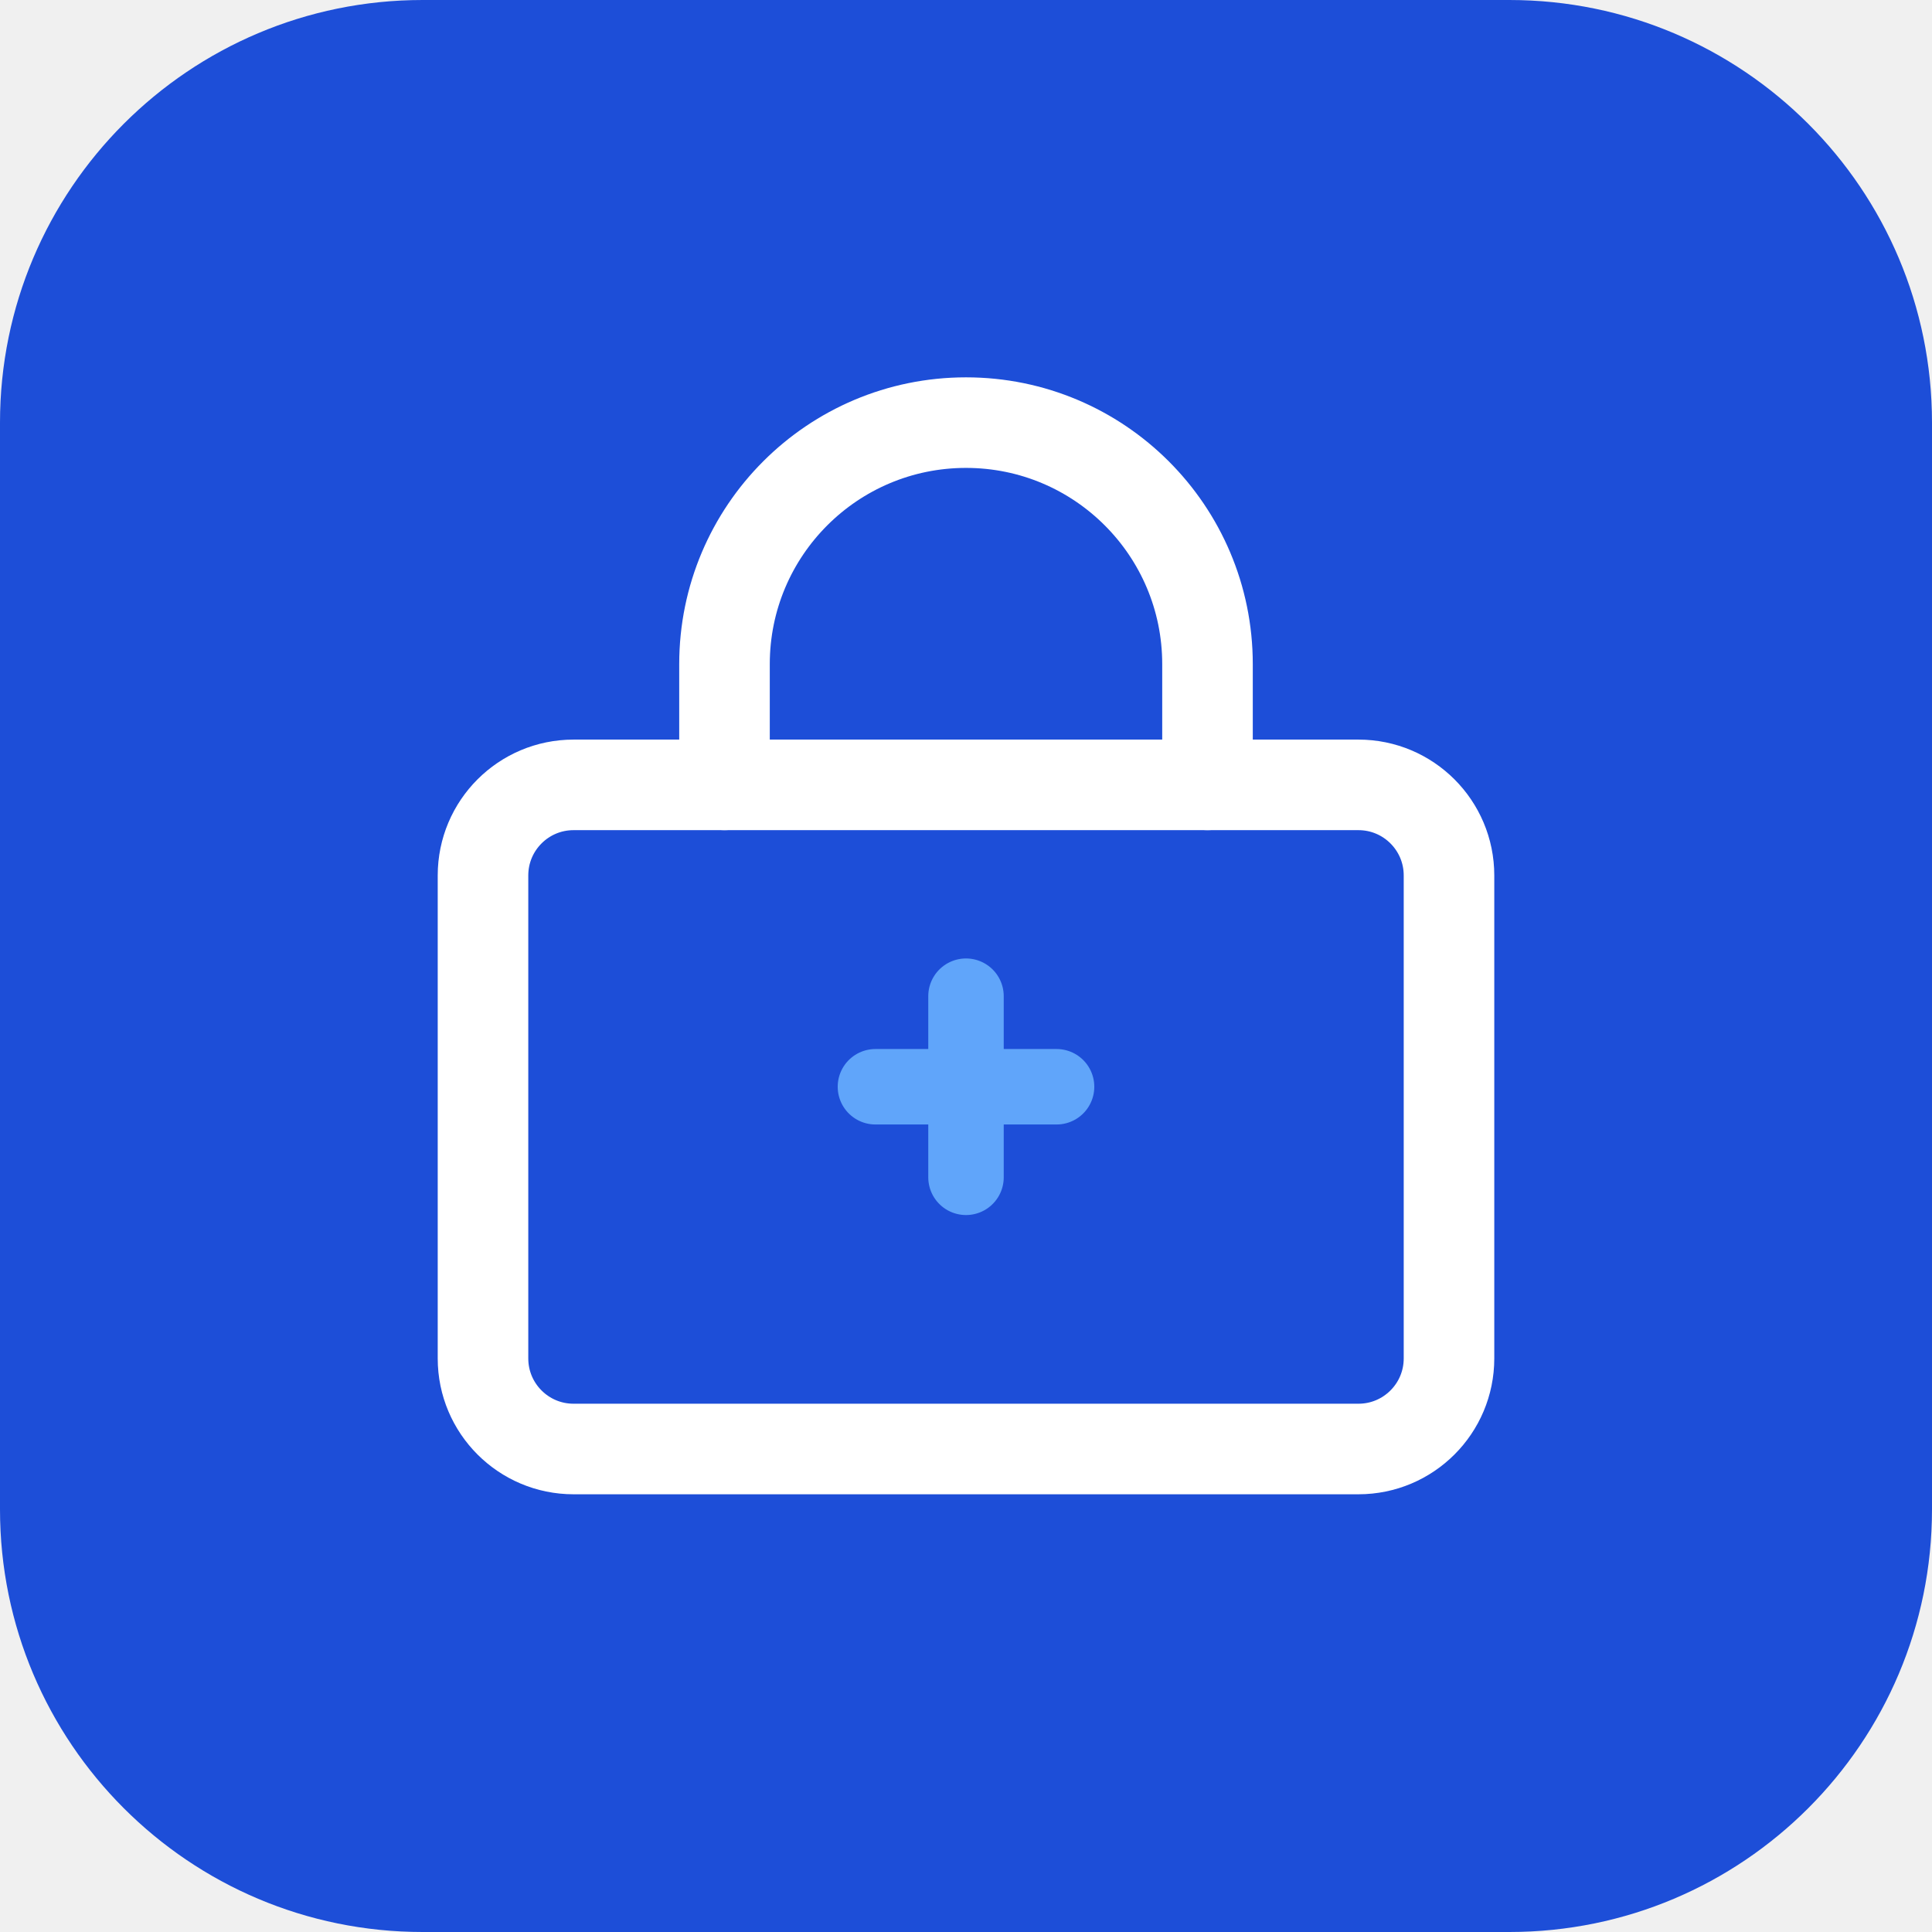
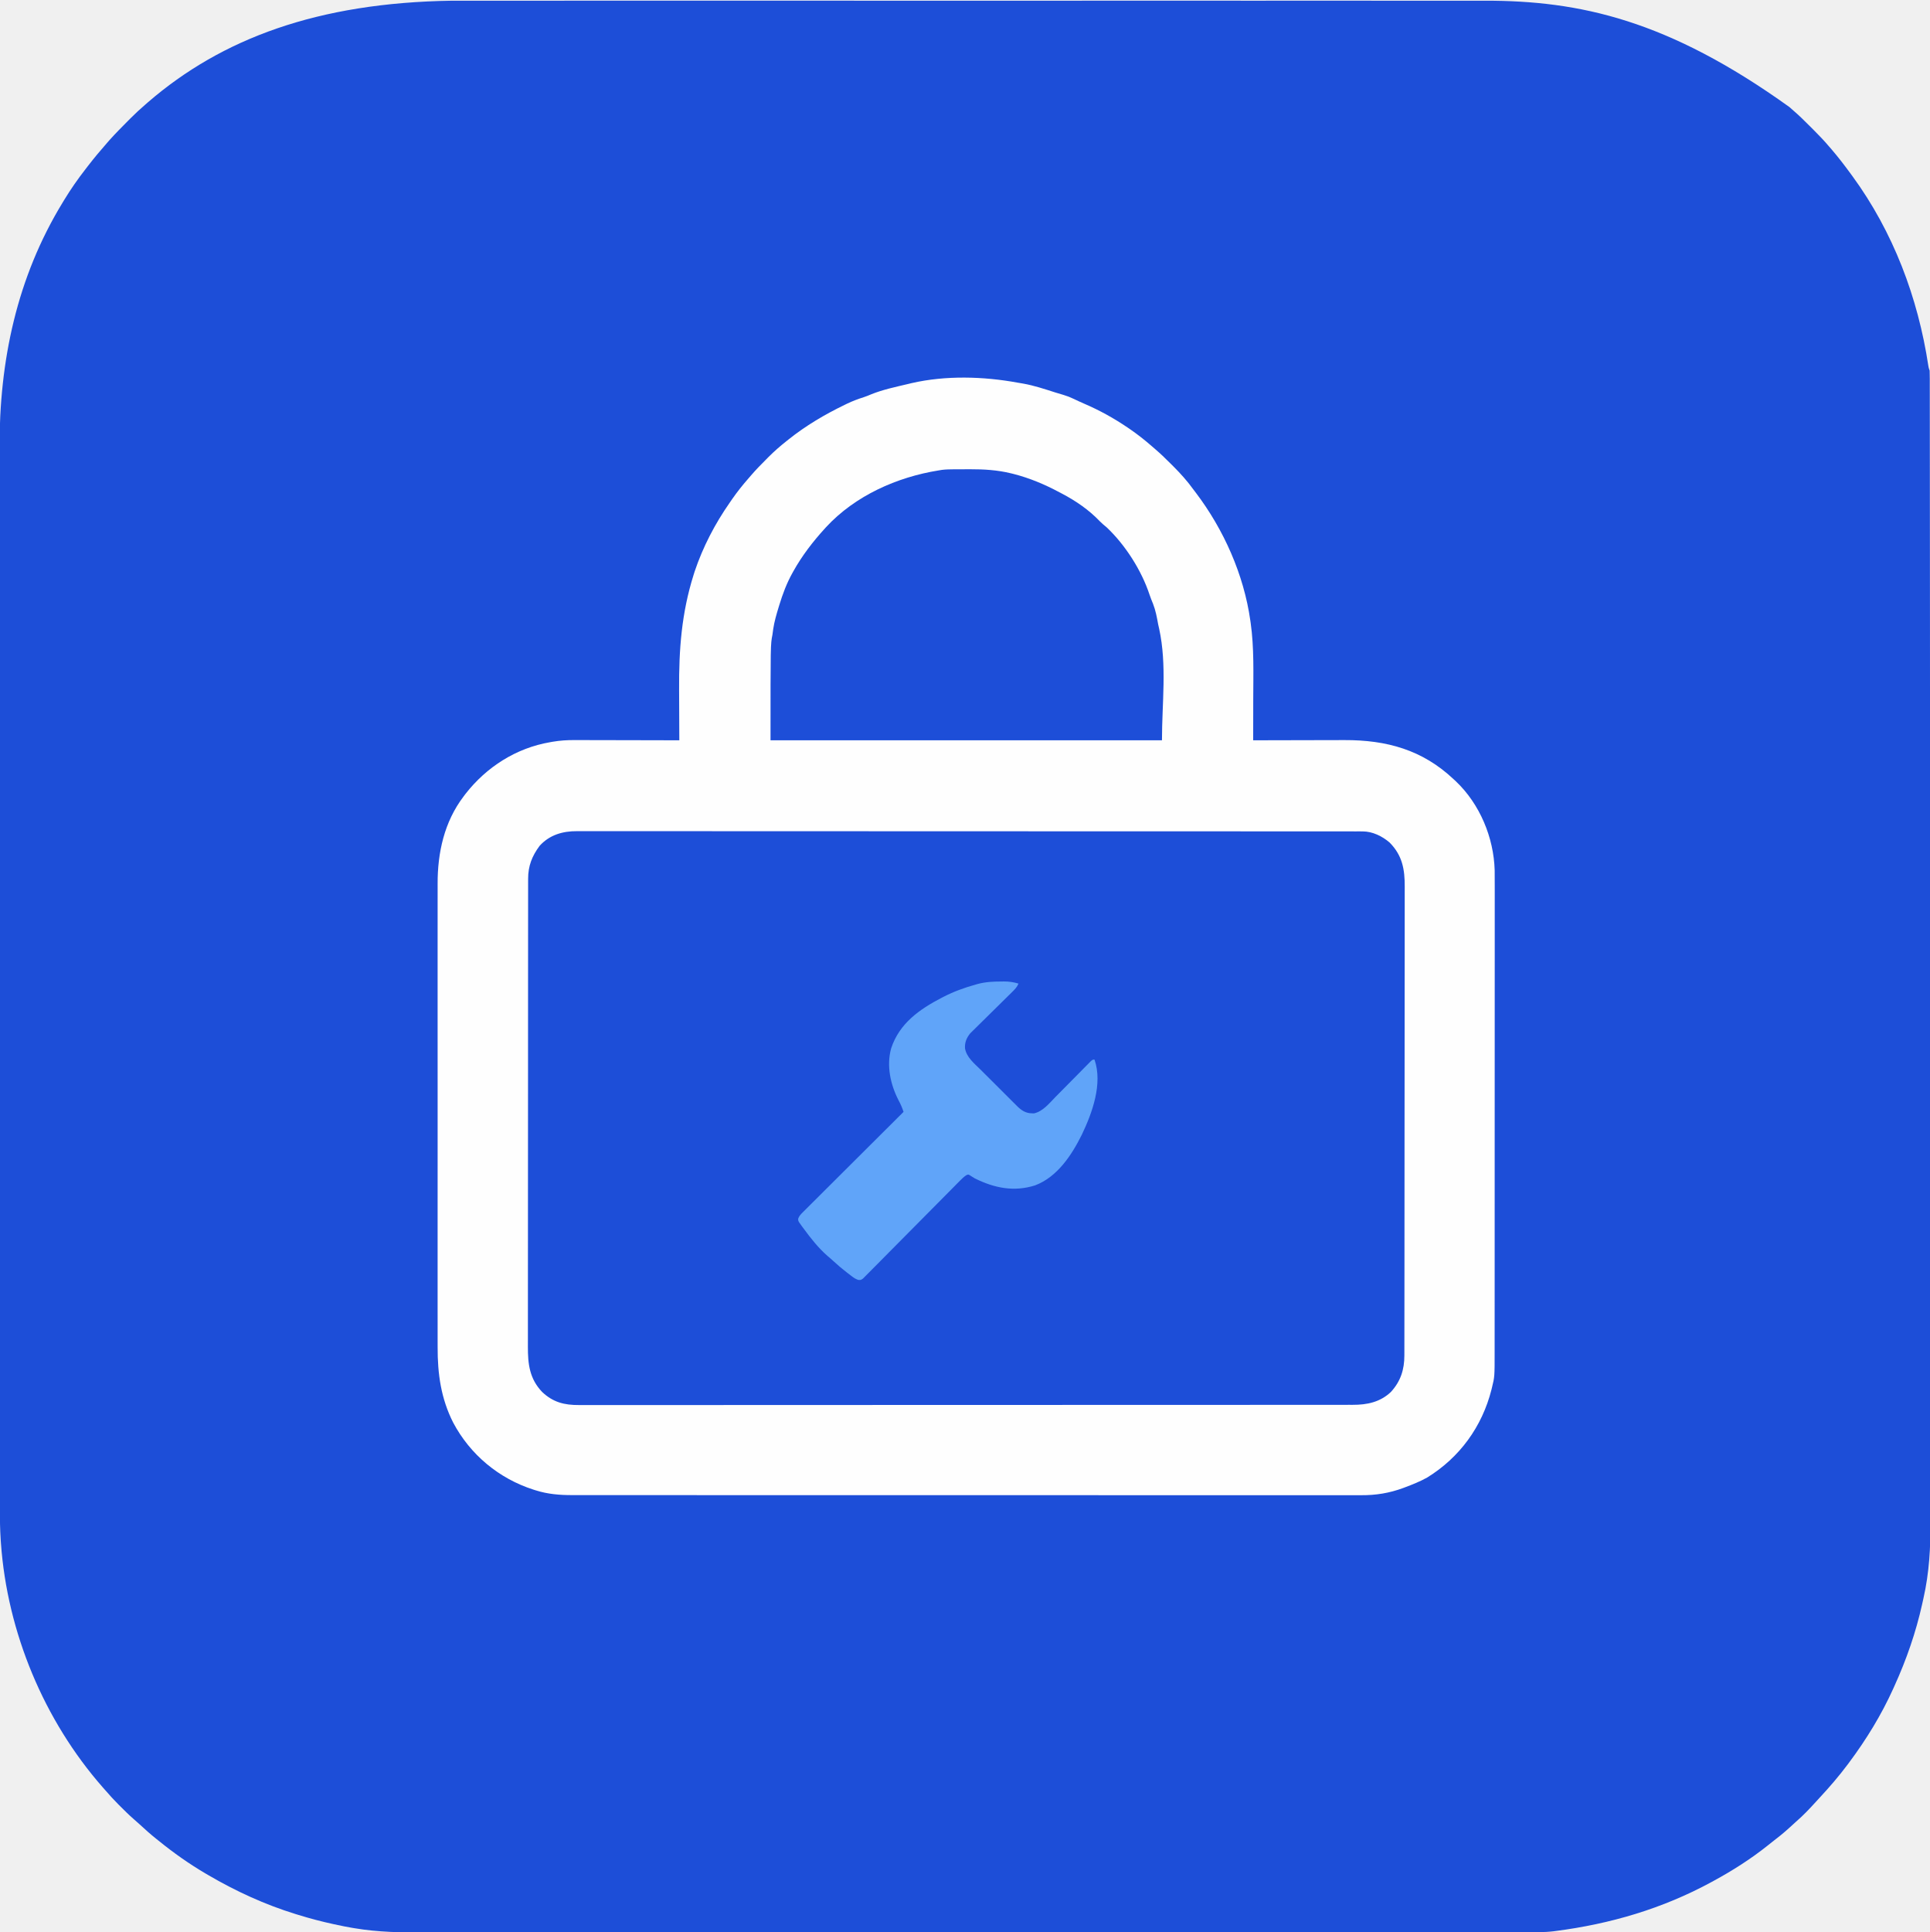
- <svg xmlns="http://www.w3.org/2000/svg" viewBox="0 0 64 64">
-   <rect width="64" height="64" rx="14" fill="#1d4ed8" />
-   <rect x="16" y="26" width="32" height="22" rx="3" fill="none" stroke="#fff" stroke-width="3" />
-   <path d="M24 26v-4a8 8 0 0116 0v4" fill="none" stroke="#fff" stroke-width="3" stroke-linecap="round" />
-   <line x1="32" y1="33" x2="32" y2="39" stroke="#60a5fa" stroke-width="2.5" stroke-linecap="round" />
-   <line x1="29" y1="36" x2="35" y2="36" stroke="#60a5fa" stroke-width="2.5" stroke-linecap="round" />
+ <svg xmlns="http://www.w3.org/2000/svg" version="1.1" width="2031" height="2033">
+   <path d="M0 0 C6 0.005 12.001 -0.001 18.001 -0.006 C28.489 -0.014 38.977 -0.014 49.465 -0.008 C60.703 -0.003 71.941 -0.002 83.179 -0.006 C83.892 -0.006 84.605 -0.006 85.34 -0.007 C88.246 -0.008 91.152 -0.009 94.058 -0.01 C121.041 -0.02 148.024 -0.021 175.008 -0.016 C201.003 -0.01 226.999 -0.008 252.995 -0.011 C254.631 -0.011 256.267 -0.011 257.903 -0.011 C264.478 -0.012 271.054 -0.012 277.629 -0.013 C296.008 -0.015 314.386 -0.016 332.764 -0.017 C333.601 -0.017 334.438 -0.017 335.3 -0.017 C361.941 -0.018 388.583 -0.015 415.224 -0.011 C416.088 -0.011 416.951 -0.011 417.841 -0.011 C431.86 -0.008 445.88 -0.006 459.9 -0.003 C515.497 0.006 571.095 0.006 626.692 -0.004 C640.706 -0.006 654.72 -0.009 668.734 -0.011 C669.597 -0.011 670.46 -0.011 671.349 -0.011 C697.965 -0.016 724.581 -0.018 751.197 -0.017 C752.033 -0.017 752.869 -0.017 753.73 -0.017 C772.088 -0.016 790.446 -0.015 808.803 -0.013 C815.373 -0.012 821.942 -0.012 828.511 -0.011 C830.145 -0.011 831.779 -0.011 833.413 -0.01 C859.397 -0.008 885.381 -0.011 911.365 -0.016 C938.273 -0.022 965.181 -0.02 992.089 -0.009 C994.985 -0.008 997.881 -0.007 1000.777 -0.006 C1001.843 -0.005 1001.843 -0.005 1002.931 -0.005 C1014.133 -0.001 1025.336 -0.004 1036.538 -0.009 C1047.583 -0.015 1058.628 -0.013 1069.673 -0.003 C1075.568 0.001 1081.463 0.003 1087.359 -0.004 C1186.82 -0.117 1279.868 20.065 1407.83 111.921 C1409.229 113.186 1410.633 114.445 1412.069 115.668 C1417.953 120.699 1423.426 126.118 1428.885 131.599 C1430.472 133.192 1432.064 134.778 1433.656 136.364 C1439.118 141.822 1444.425 147.356 1449.412 153.257 C1450.301 154.279 1451.19 155.299 1452.08 156.319 C1459.255 164.685 1465.928 173.347 1472.412 182.257 C1472.952 182.992 1473.492 183.728 1474.048 184.485 C1517.099 243.362 1543.121 312.295 1554.027 384.142 C1554.393 386.435 1554.393 386.435 1555.412 389.257 C1555.51 392.057 1555.55 394.832 1555.544 397.632 C1555.546 398.502 1555.549 399.373 1555.551 400.27 C1555.557 403.219 1555.556 406.168 1555.555 409.117 C1555.558 411.249 1555.561 413.381 1555.565 415.513 C1555.573 421.419 1555.576 427.325 1555.578 433.231 C1555.581 439.638 1555.589 446.046 1555.597 452.454 C1555.61 463.701 1555.619 474.949 1555.626 486.196 C1555.633 498.269 1555.642 510.343 1555.653 522.417 C1555.654 523.178 1555.655 523.94 1555.655 524.725 C1555.658 527.827 1555.661 530.929 1555.664 534.031 C1555.704 575.174 1555.73 616.318 1555.753 657.462 C1555.756 662.692 1555.759 667.923 1555.762 673.153 C1555.801 740.625 1555.834 808.097 1555.856 875.569 C1555.861 890.614 1555.866 905.658 1555.871 920.702 C1555.872 923.535 1555.873 926.369 1555.874 929.202 C1555.894 988.838 1555.939 1048.474 1555.998 1108.11 C1556.041 1151.628 1556.081 1195.147 1556.096 1238.665 C1556.096 1239.562 1556.096 1240.458 1556.097 1241.381 C1556.103 1261.062 1556.108 1280.743 1556.111 1300.423 C1556.112 1308.344 1556.114 1316.265 1556.115 1324.185 C1556.115 1325.485 1556.115 1325.485 1556.116 1326.812 C1556.121 1354.671 1556.148 1382.531 1556.186 1410.39 C1556.225 1438.487 1556.241 1466.583 1556.227 1494.679 C1556.225 1498.575 1556.224 1502.471 1556.222 1506.367 C1556.222 1507.512 1556.222 1507.512 1556.221 1508.681 C1556.217 1520.699 1556.236 1532.717 1556.265 1544.735 C1556.294 1556.596 1556.296 1568.458 1556.273 1580.319 C1556.262 1586.646 1556.261 1592.973 1556.292 1599.3 C1556.421 1627.337 1555.084 1653.89 1548.859 1681.287 C1548.41 1683.267 1547.971 1685.25 1547.535 1687.233 C1540.982 1716.825 1530.949 1745.684 1518.412 1773.257 C1518.003 1774.169 1517.594 1775.081 1517.172 1776.021 C1504.631 1803.829 1488.645 1829.842 1470.412 1854.257 C1469.961 1854.863 1469.51 1855.468 1469.045 1856.092 C1459.961 1868.235 1450.117 1879.646 1439.805 1890.751 C1438.369 1892.303 1436.944 1893.865 1435.521 1895.429 C1428.853 1902.76 1422.143 1909.855 1414.623 1916.323 C1412.131 1918.503 1409.714 1920.755 1407.287 1923.007 C1401.469 1928.311 1395.347 1933.15 1389.106 1937.944 C1387.583 1939.125 1386.08 1940.332 1384.58 1941.542 C1367.182 1955.418 1347.946 1967.639 1328.412 1978.257 C1327.542 1978.733 1326.673 1979.209 1325.776 1979.699 C1274.34 2007.681 1219.284 2023.82 1161.412 2031.257 C1160.746 2031.343 1160.08 2031.429 1159.394 2031.518 C1154.07 2032.162 1148.849 2032.4 1143.489 2032.386 C1142.632 2032.388 1141.776 2032.389 1140.893 2032.391 C1138.027 2032.396 1135.16 2032.393 1132.294 2032.391 C1130.207 2032.393 1128.121 2032.395 1126.034 2032.398 C1120.283 2032.405 1114.531 2032.405 1108.779 2032.404 C1102.529 2032.404 1096.278 2032.41 1090.027 2032.415 C1079.064 2032.423 1068.102 2032.428 1057.14 2032.43 C1045.377 2032.432 1033.614 2032.436 1021.851 2032.443 C1021.108 2032.444 1020.365 2032.444 1019.599 2032.445 C1016.573 2032.446 1013.547 2032.448 1010.521 2032.45 C973.84 2032.471 937.16 2032.482 900.479 2032.491 C888.581 2032.494 876.682 2032.498 864.783 2032.501 C863.944 2032.502 863.104 2032.502 862.239 2032.502 C858.842 2032.503 855.444 2032.504 852.047 2032.505 C793.928 2032.523 735.808 2032.539 677.688 2032.546 C673.123 2032.547 668.558 2032.547 663.994 2032.548 C662.635 2032.548 662.635 2032.548 661.25 2032.548 C652.076 2032.549 642.902 2032.551 633.728 2032.552 C631.888 2032.552 630.049 2032.552 628.21 2032.552 C569.173 2032.56 510.137 2032.583 451.1 2032.615 C408.679 2032.639 366.258 2032.66 323.837 2032.667 C322.964 2032.667 322.091 2032.667 321.191 2032.668 C302.016 2032.671 282.841 2032.673 263.666 2032.674 C255.949 2032.674 248.233 2032.675 240.516 2032.675 C239.25 2032.675 239.25 2032.675 237.957 2032.676 C210.803 2032.678 183.648 2032.692 156.493 2032.712 C129.12 2032.733 101.746 2032.741 74.373 2032.731 C70.581 2032.73 66.788 2032.729 62.996 2032.728 C61.881 2032.727 61.881 2032.727 60.743 2032.727 C49.027 2032.724 37.312 2032.734 25.596 2032.75 C14.043 2032.766 2.49 2032.766 -9.063 2032.753 C-15.229 2032.746 -21.395 2032.745 -27.562 2032.762 C-52.876 2032.829 -77.575 2032.481 -102.588 2028.257 C-103.525 2028.1 -104.462 2027.943 -105.427 2027.782 C-110.323 2026.949 -115.172 2026.001 -120.025 2024.944 C-121.445 2024.643 -122.865 2024.341 -124.285 2024.04 C-136.877 2021.329 -149.28 2018.059 -161.588 2014.257 C-162.552 2013.962 -163.517 2013.668 -164.511 2013.364 C-196.822 2003.388 -227.443 1989.323 -256.588 1972.257 C-257.396 1971.785 -258.205 1971.313 -259.038 1970.827 C-276.456 1960.599 -292.904 1948.974 -308.588 1936.257 C-309.538 1935.5 -310.488 1934.744 -311.467 1933.964 C-317.387 1929.206 -323.014 1924.204 -328.568 1919.03 C-330.797 1916.96 -333.079 1914.964 -335.385 1912.98 C-340.004 1908.954 -344.33 1904.662 -348.65 1900.319 C-349.414 1899.56 -350.178 1898.8 -350.965 1898.017 C-355.714 1893.26 -360.213 1888.358 -364.588 1883.257 C-365.513 1882.209 -366.44 1881.162 -367.369 1880.116 C-429.312 1809.626 -467.926 1716.837 -474.588 1623.257 C-474.67 1622.107 -474.752 1620.957 -474.837 1619.772 C-475.596 1608.468 -475.732 1597.208 -475.722 1585.882 C-475.724 1583.866 -475.726 1581.85 -475.729 1579.833 C-475.736 1574.314 -475.736 1568.794 -475.735 1563.274 C-475.735 1557.261 -475.741 1551.247 -475.746 1545.234 C-475.754 1534.7 -475.759 1524.167 -475.761 1513.634 C-475.763 1502.337 -475.767 1491.04 -475.774 1479.743 C-475.775 1479.028 -475.775 1478.313 -475.775 1477.577 C-475.777 1474.665 -475.779 1471.753 -475.781 1468.841 C-475.802 1433.594 -475.813 1398.346 -475.822 1363.099 C-475.825 1351.663 -475.829 1340.227 -475.832 1328.791 C-475.833 1327.983 -475.833 1327.175 -475.833 1326.343 C-475.834 1323.076 -475.835 1319.808 -475.836 1316.54 C-475.854 1260.64 -475.87 1204.739 -475.877 1148.838 C-475.878 1144.45 -475.878 1140.062 -475.879 1135.674 C-475.879 1134.804 -475.879 1133.933 -475.879 1133.036 C-475.88 1124.218 -475.881 1115.4 -475.883 1106.582 C-475.883 1104.814 -475.883 1103.046 -475.883 1101.278 C-475.891 1044.541 -475.914 987.803 -475.946 931.066 C-475.969 890.283 -475.991 849.5 -475.998 808.716 C-475.998 807.876 -475.998 807.036 -475.999 806.171 C-476.002 787.723 -476.004 769.275 -476.005 750.828 C-476.005 743.404 -476.006 735.979 -476.006 728.555 C-476.006 727.743 -476.006 726.93 -476.007 726.093 C-476.009 700 -476.023 673.906 -476.043 647.812 C-476.064 621.5 -476.072 595.188 -476.062 568.875 C-476.061 565.225 -476.06 561.575 -476.059 557.924 C-476.058 557.209 -476.058 556.493 -476.058 555.756 C-476.055 544.509 -476.065 533.261 -476.081 522.013 C-476.097 510.905 -476.097 499.797 -476.084 488.689 C-476.077 482.767 -476.076 476.845 -476.093 470.923 C-476.345 379 -457.893 291.319 -409.588 212.257 C-409.063 211.391 -408.538 210.524 -407.998 209.632 C-401.135 198.342 -393.702 187.678 -385.588 177.257 C-384.662 176.053 -383.736 174.848 -382.811 173.644 C-376.346 165.275 -369.572 157.196 -362.588 149.257 C-361.775 148.33 -360.961 147.403 -360.123 146.448 C-353.938 139.56 -347.433 133.001 -340.9 126.444 C-340.009 125.548 -339.118 124.652 -338.199 123.729 C-333.156 118.698 -328.011 113.875 -322.588 109.257 C-321.624 108.411 -320.659 107.566 -319.666 106.694 C-242.267 39.986 -141.478 2.093 0 0 Z " fill="#1D4ED8" transform="translate(475.5879,0.7430649)" />
+   <path d="M0 0 C1.872 0.338 3.75 0.644 5.628 0.947 C17.395 3.01 28.681 6.815 40.044 10.43 C42.841 11.306 45.646 12.134 48.46 12.951 C52.148 14.052 55.571 15.374 59.042 17.057 C62.754 18.828 66.461 20.566 70.241 22.186 C86.362 29.106 101.529 37.515 116.042 47.369 C116.908 47.956 116.908 47.956 117.791 48.556 C126.083 54.23 133.872 60.346 141.433 66.965 C142.551 67.94 143.675 68.908 144.805 69.869 C150.922 75.116 156.656 80.741 162.354 86.432 C163.12 87.196 163.12 87.196 163.901 87.976 C171.595 95.68 178.679 103.525 185.042 112.369 C185.928 113.542 186.818 114.712 187.71 115.881 C217.064 154.607 238.21 202.04 245.042 250.369 C245.149 251.105 245.257 251.841 245.368 252.599 C249.119 279.132 248.173 306.234 248.111 332.956 C248.1 337.865 248.096 342.773 248.091 347.682 C248.08 357.244 248.063 366.807 248.042 376.369 C248.646 376.367 249.249 376.365 249.871 376.364 C264.631 376.319 279.391 376.286 294.151 376.266 C301.289 376.255 308.427 376.241 315.565 376.218 C321.794 376.198 328.024 376.185 334.253 376.181 C337.544 376.178 340.835 376.171 344.127 376.158 C388.481 375.981 426.279 386.426 459.042 417.369 C459.852 418.114 460.661 418.859 461.495 419.627 C486.622 443.569 501.255 478.658 502.227 513.209 C502.321 518.864 502.304 524.519 502.289 530.175 C502.291 532.362 502.293 534.548 502.297 536.734 C502.303 542.709 502.297 548.683 502.289 554.657 C502.282 561.114 502.287 567.57 502.291 574.026 C502.295 585.203 502.292 596.38 502.284 607.557 C502.275 619.281 502.27 631.005 502.271 642.729 C502.271 643.46 502.271 644.191 502.271 644.943 C502.271 647.909 502.271 650.875 502.271 653.841 C502.272 681.639 502.262 709.436 502.246 737.233 C502.233 761.914 502.227 786.594 502.227 811.275 C502.227 812.86 502.227 814.445 502.227 816.03 C502.227 816.814 502.227 817.598 502.227 818.405 C502.228 822.351 502.228 826.296 502.228 830.242 C502.228 831.02 502.228 831.798 502.228 832.601 C502.228 853.244 502.224 873.888 502.217 894.532 C502.217 895.266 502.217 896.001 502.217 896.758 C502.216 899.711 502.215 902.665 502.214 905.619 C502.211 915.882 502.209 926.145 502.209 936.408 C502.208 949.633 502.204 962.858 502.195 976.084 C502.19 982.459 502.187 988.834 502.188 995.209 C502.189 1001.047 502.186 1006.885 502.178 1012.723 C502.177 1014.833 502.177 1016.942 502.178 1019.052 C502.198 1046.07 502.198 1046.07 499.354 1057.557 C499.181 1058.269 499.007 1058.981 498.828 1059.715 C488.978 1098.609 465.34 1131.143 431.104 1152.182 C423.729 1156.289 415.928 1159.395 408.042 1162.369 C407.393 1162.614 406.744 1162.86 406.075 1163.112 C391.466 1168.532 377.245 1170.832 361.7 1170.744 C360.221 1170.747 358.742 1170.751 357.263 1170.756 C353.23 1170.767 349.198 1170.759 345.166 1170.748 C340.767 1170.74 336.368 1170.749 331.969 1170.755 C324.27 1170.765 316.57 1170.763 308.871 1170.754 C297.422 1170.74 285.973 1170.744 274.523 1170.751 C254.073 1170.763 233.622 1170.757 213.172 1170.745 C195.276 1170.735 177.38 1170.73 159.484 1170.732 C158.296 1170.732 157.108 1170.732 155.885 1170.732 C151.064 1170.732 146.243 1170.733 141.422 1170.733 C96.209 1170.737 50.996 1170.724 5.783 1170.704 C-34.378 1170.685 -74.54 1170.679 -114.701 1170.685 C-117.28 1170.685 -119.859 1170.686 -122.438 1170.686 C-123.713 1170.686 -124.988 1170.686 -126.301 1170.686 C-132.72 1170.687 -139.138 1170.688 -145.556 1170.689 C-146.822 1170.689 -148.088 1170.689 -149.393 1170.689 C-182.961 1170.693 -216.53 1170.688 -250.098 1170.679 C-253.71 1170.678 -257.323 1170.678 -260.935 1170.677 C-263.331 1170.676 -265.727 1170.675 -268.124 1170.675 C-284.824 1170.671 -301.524 1170.67 -318.224 1170.672 C-339.745 1170.674 -361.266 1170.67 -382.788 1170.655 C-394.167 1170.647 -405.546 1170.644 -416.925 1170.649 C-424.529 1170.652 -432.132 1170.648 -439.736 1170.638 C-444.066 1170.632 -448.396 1170.63 -452.726 1170.636 C-456.673 1170.642 -460.619 1170.638 -464.566 1170.627 C-465.978 1170.625 -467.39 1170.626 -468.801 1170.631 C-481.777 1170.672 -494.467 1169.619 -506.896 1165.682 C-507.738 1165.42 -508.58 1165.158 -509.447 1164.888 C-545.807 1153.253 -576.063 1128.109 -593.958 1094.369 C-606.837 1068.98 -610.438 1042.967 -610.339 1014.769 C-610.342 1012.581 -610.347 1010.394 -610.353 1008.206 C-610.366 1002.261 -610.36 996.316 -610.35 990.371 C-610.343 983.934 -610.354 977.497 -610.362 971.06 C-610.375 959.202 -610.374 947.344 -610.365 935.486 C-610.358 924.53 -610.356 913.574 -610.359 902.617 C-610.36 901.888 -610.36 901.159 -610.36 900.408 C-610.361 897.448 -610.362 894.487 -610.363 891.527 C-610.372 863.808 -610.364 836.089 -610.348 808.37 C-610.333 783.782 -610.335 759.195 -610.349 734.607 C-610.365 706.932 -610.372 679.256 -610.362 651.581 C-610.361 648.627 -610.36 645.673 -610.359 642.719 C-610.359 641.992 -610.359 641.265 -610.359 640.516 C-610.355 629.569 -610.359 618.621 -610.367 607.674 C-610.375 595.22 -610.373 582.766 -610.357 570.313 C-610.349 563.965 -610.346 557.617 -610.356 551.27 C-610.365 545.449 -610.36 539.628 -610.344 533.807 C-610.341 531.712 -610.342 529.616 -610.35 527.521 C-610.456 494.551 -603.337 462.088 -582.958 435.369 C-581.985 434.068 -581.985 434.068 -580.993 432.74 C-558.8 404.347 -527.635 384.489 -491.958 378.369 C-491.047 378.207 -490.137 378.044 -489.198 377.877 C-481.463 376.577 -474.026 376.091 -466.191 376.142 C-464.389 376.142 -464.389 376.142 -462.55 376.141 C-459.301 376.142 -456.052 376.152 -452.803 376.166 C-449.39 376.179 -445.977 376.18 -442.565 376.182 C-436.123 376.189 -429.681 376.205 -423.24 376.225 C-415.897 376.248 -408.555 376.258 -401.213 376.268 C-386.128 376.289 -371.043 376.324 -355.958 376.369 C-355.968 374.643 -355.968 374.643 -355.978 372.882 C-356.04 361.898 -356.084 350.914 -356.113 339.93 C-356.129 334.287 -356.15 328.643 -356.184 323 C-356.434 281.031 -353.66 242.668 -340.958 202.369 C-340.571 201.136 -340.185 199.902 -339.786 198.631 C-331.107 172.875 -318.474 148.605 -302.958 126.369 C-302.092 125.109 -301.226 123.848 -300.36 122.588 C-295.108 115.018 -289.435 107.916 -283.366 100.982 C-282.38 99.852 -281.402 98.716 -280.429 97.575 C-275.445 91.77 -270.115 86.342 -264.708 80.932 C-263.83 80.042 -262.952 79.151 -262.048 78.234 C-256.001 72.174 -249.677 66.67 -242.958 61.369 C-242.35 60.881 -241.742 60.394 -241.115 59.891 C-222.887 45.323 -202.885 33.511 -181.896 23.369 C-180.981 22.924 -180.066 22.48 -179.124 22.022 C-173.416 19.322 -167.671 17.159 -161.65 15.258 C-159.144 14.431 -156.752 13.482 -154.333 12.432 C-141.798 7.309 -128.105 4.514 -114.958 1.369 C-113.811 1.091 -112.663 0.812 -111.481 0.525 C-75.636 -7.715 -35.946 -6.571 0 0 Z " fill="#1D4ED8" transform="translate(1070.958,402.6309)" />
+   <path d="M0 0 C1.872 0.338 3.75 0.644 5.628 0.947 C17.395 3.01 28.681 6.815 40.044 10.43 C42.841 11.306 45.646 12.134 48.46 12.951 C52.148 14.052 55.571 15.374 59.042 17.057 C62.754 18.828 66.461 20.566 70.241 22.186 C86.362 29.106 101.529 37.515 116.042 47.369 C116.908 47.956 116.908 47.956 117.791 48.556 C126.083 54.23 133.872 60.346 141.433 66.965 C142.551 67.94 143.675 68.908 144.805 69.869 C150.922 75.116 156.656 80.741 162.354 86.432 C163.12 87.196 163.12 87.196 163.901 87.976 C171.595 95.68 178.679 103.525 185.042 112.369 C185.928 113.542 186.818 114.712 187.71 115.881 C217.064 154.607 238.21 202.04 245.042 250.369 C245.149 251.105 245.257 251.841 245.368 252.599 C249.119 279.132 248.173 306.234 248.111 332.956 C248.1 337.865 248.096 342.773 248.091 347.682 C248.08 357.244 248.063 366.807 248.042 376.369 C248.646 376.367 249.249 376.365 249.871 376.364 C264.631 376.319 279.391 376.286 294.151 376.266 C301.289 376.255 308.427 376.241 315.565 376.218 C321.794 376.198 328.024 376.185 334.253 376.181 C337.544 376.178 340.835 376.171 344.127 376.158 C388.481 375.981 426.279 386.426 459.042 417.369 C459.852 418.114 460.661 418.859 461.495 419.627 C486.622 443.569 501.255 478.658 502.227 513.209 C502.321 518.864 502.304 524.519 502.289 530.175 C502.291 532.362 502.293 534.548 502.297 536.734 C502.303 542.709 502.297 548.683 502.289 554.657 C502.282 561.114 502.287 567.57 502.291 574.026 C502.295 585.203 502.292 596.38 502.284 607.557 C502.275 619.281 502.27 631.005 502.271 642.729 C502.271 643.46 502.271 644.191 502.271 644.943 C502.271 647.909 502.271 650.875 502.271 653.841 C502.272 681.639 502.262 709.436 502.246 737.233 C502.233 761.914 502.227 786.594 502.227 811.275 C502.227 812.86 502.227 814.445 502.227 816.03 C502.227 816.814 502.227 817.598 502.227 818.405 C502.228 822.351 502.228 826.296 502.228 830.242 C502.228 831.02 502.228 831.798 502.228 832.601 C502.228 853.244 502.224 873.888 502.217 894.532 C502.217 895.266 502.217 896.001 502.217 896.758 C502.216 899.711 502.215 902.665 502.214 905.619 C502.211 915.882 502.209 926.145 502.209 936.408 C502.208 949.633 502.204 962.858 502.195 976.084 C502.19 982.459 502.187 988.834 502.188 995.209 C502.189 1001.047 502.186 1006.885 502.178 1012.723 C502.177 1014.833 502.177 1016.942 502.178 1019.052 C502.198 1046.07 502.198 1046.07 499.354 1057.557 C499.181 1058.269 499.007 1058.981 498.828 1059.715 C488.978 1098.609 465.34 1131.143 431.104 1152.182 C423.729 1156.289 415.928 1159.395 408.042 1162.369 C407.393 1162.614 406.744 1162.86 406.075 1163.112 C391.466 1168.532 377.245 1170.832 361.7 1170.744 C360.221 1170.747 358.742 1170.751 357.263 1170.756 C353.23 1170.767 349.198 1170.759 345.166 1170.748 C340.767 1170.74 336.368 1170.749 331.969 1170.755 C324.27 1170.765 316.57 1170.763 308.871 1170.754 C297.422 1170.74 285.973 1170.744 274.523 1170.751 C254.073 1170.763 233.622 1170.757 213.172 1170.745 C195.276 1170.735 177.38 1170.73 159.484 1170.732 C158.296 1170.732 157.108 1170.732 155.885 1170.732 C151.064 1170.732 146.243 1170.733 141.422 1170.733 C96.209 1170.737 50.996 1170.724 5.783 1170.704 C-34.378 1170.685 -74.54 1170.679 -114.701 1170.685 C-117.28 1170.685 -119.859 1170.686 -122.438 1170.686 C-123.713 1170.686 -124.988 1170.686 -126.301 1170.686 C-132.72 1170.687 -139.138 1170.688 -145.556 1170.689 C-146.822 1170.689 -148.088 1170.689 -149.393 1170.689 C-182.961 1170.693 -216.53 1170.688 -250.098 1170.679 C-253.71 1170.678 -257.323 1170.678 -260.935 1170.677 C-263.331 1170.676 -265.727 1170.675 -268.124 1170.675 C-284.824 1170.671 -301.524 1170.67 -318.224 1170.672 C-339.745 1170.674 -361.266 1170.67 -382.788 1170.655 C-394.167 1170.647 -405.546 1170.644 -416.925 1170.649 C-424.529 1170.652 -432.132 1170.648 -439.736 1170.638 C-444.066 1170.632 -448.396 1170.63 -452.726 1170.636 C-456.673 1170.642 -460.619 1170.638 -464.566 1170.627 C-465.978 1170.625 -467.39 1170.626 -468.801 1170.631 C-481.777 1170.672 -494.467 1169.619 -506.896 1165.682 C-507.738 1165.42 -508.58 1165.158 -509.447 1164.888 C-545.807 1153.253 -576.063 1128.109 -593.958 1094.369 C-606.837 1068.98 -610.438 1042.967 -610.339 1014.769 C-610.342 1012.581 -610.347 1010.394 -610.353 1008.206 C-610.366 1002.261 -610.36 996.316 -610.35 990.371 C-610.343 983.934 -610.354 977.497 -610.362 971.06 C-610.375 959.202 -610.374 947.344 -610.365 935.486 C-610.358 924.53 -610.356 913.574 -610.359 902.617 C-610.36 901.888 -610.36 901.159 -610.36 900.408 C-610.361 897.448 -610.362 894.487 -610.363 891.527 C-610.372 863.808 -610.364 836.089 -610.348 808.37 C-610.333 783.782 -610.335 759.195 -610.349 734.607 C-610.365 706.932 -610.372 679.256 -610.362 651.581 C-610.361 648.627 -610.36 645.673 -610.359 642.719 C-610.359 641.992 -610.359 641.265 -610.359 640.516 C-610.355 629.569 -610.359 618.621 -610.367 607.674 C-610.375 595.22 -610.373 582.766 -610.357 570.313 C-610.349 563.965 -610.346 557.617 -610.356 551.27 C-610.365 545.449 -610.36 539.628 -610.344 533.807 C-610.341 531.712 -610.342 529.616 -610.35 527.521 C-610.456 494.551 -603.337 462.088 -582.958 435.369 C-581.985 434.068 -581.985 434.068 -580.993 432.74 C-558.8 404.347 -527.635 384.489 -491.958 378.369 C-491.047 378.207 -490.137 378.044 -489.198 377.877 C-481.463 376.577 -474.026 376.091 -466.191 376.142 C-464.389 376.142 -464.389 376.142 -462.55 376.141 C-459.301 376.142 -456.052 376.152 -452.803 376.166 C-449.39 376.179 -445.977 376.18 -442.565 376.182 C-436.123 376.189 -429.681 376.205 -423.24 376.225 C-415.897 376.248 -408.555 376.258 -401.213 376.268 C-386.128 376.289 -371.043 376.324 -355.958 376.369 C-355.968 374.643 -355.968 374.643 -355.978 372.882 C-356.04 361.898 -356.084 350.914 -356.113 339.93 C-356.129 334.287 -356.15 328.643 -356.184 323 C-356.434 281.031 -353.66 242.668 -340.958 202.369 C-340.571 201.136 -340.185 199.902 -339.786 198.631 C-331.107 172.875 -318.474 148.605 -302.958 126.369 C-302.092 125.109 -301.226 123.848 -300.36 122.588 C-295.108 115.018 -289.435 107.916 -283.366 100.982 C-282.38 99.852 -281.402 98.716 -280.429 97.575 C-275.445 91.77 -270.115 86.342 -264.708 80.932 C-263.83 80.042 -262.952 79.151 -262.048 78.234 C-256.001 72.174 -249.677 66.67 -242.958 61.369 C-242.35 60.881 -241.742 60.394 -241.115 59.891 C-222.887 45.323 -202.885 33.511 -181.896 23.369 C-180.981 22.924 -180.066 22.48 -179.124 22.022 C-173.416 19.322 -167.671 17.159 -161.65 15.258 C-159.144 14.431 -156.752 13.482 -154.333 12.432 C-141.798 7.309 -128.105 4.514 -114.958 1.369 C-113.811 1.091 -112.663 0.812 -111.481 0.525 C-75.636 -7.715 -35.946 -6.571 0 0 Z M-502.958 487.369 C-511.004 498.159 -515.119 508.631 -515.089 522.056 C-515.091 522.935 -515.094 523.813 -515.096 524.718 C-515.101 527.676 -515.1 530.635 -515.098 533.593 C-515.101 535.729 -515.104 537.866 -515.107 540.003 C-515.116 545.885 -515.117 551.768 -515.118 557.651 C-515.12 563.992 -515.127 570.332 -515.134 576.672 C-515.148 591.266 -515.154 605.859 -515.159 620.452 C-515.161 627.665 -515.165 634.877 -515.169 642.09 C-515.181 666.782 -515.192 691.474 -515.196 716.166 C-515.196 717.716 -515.196 719.266 -515.196 720.816 C-515.196 722.369 -515.197 723.923 -515.197 725.477 C-515.197 728.594 -515.198 731.711 -515.198 734.828 C-515.198 735.601 -515.198 736.374 -515.199 737.17 C-515.202 762.225 -515.218 787.28 -515.241 812.335 C-515.266 838.829 -515.28 865.322 -515.281 891.815 C-515.281 894.724 -515.281 897.634 -515.282 900.543 C-515.282 901.259 -515.282 901.975 -515.282 902.713 C-515.283 914.234 -515.294 925.755 -515.308 937.276 C-515.323 948.859 -515.326 960.443 -515.318 972.027 C-515.314 978.301 -515.315 984.574 -515.329 990.848 C-515.342 996.594 -515.341 1002.34 -515.328 1008.086 C-515.327 1010.162 -515.33 1012.238 -515.338 1014.314 C-515.411 1032.711 -513.625 1048.146 -500.403 1062.045 C-488.903 1072.976 -476.968 1075.985 -461.372 1075.867 C-459.927 1075.87 -458.481 1075.876 -457.036 1075.883 C-453.078 1075.897 -449.121 1075.886 -445.163 1075.871 C-440.852 1075.859 -436.54 1075.87 -432.229 1075.878 C-424.678 1075.89 -417.127 1075.886 -409.576 1075.873 C-398.347 1075.853 -387.119 1075.857 -375.89 1075.864 C-356.998 1075.877 -338.106 1075.871 -319.215 1075.853 C-300.505 1075.836 -281.795 1075.826 -263.085 1075.827 C-261.339 1075.827 -261.339 1075.827 -259.558 1075.827 C-254.834 1075.827 -250.11 1075.827 -245.386 1075.827 C-201.07 1075.829 -156.754 1075.809 -112.437 1075.778 C-73.056 1075.751 -33.674 1075.738 5.708 1075.74 C8.237 1075.74 10.766 1075.74 13.296 1075.74 C14.546 1075.74 15.796 1075.74 17.084 1075.74 C23.378 1075.74 29.672 1075.74 35.966 1075.741 C37.829 1075.741 37.829 1075.741 39.729 1075.741 C72.628 1075.741 105.527 1075.732 138.427 1075.72 C139.597 1075.72 140.767 1075.719 141.972 1075.719 C146.678 1075.717 151.383 1075.715 156.088 1075.713 C172.465 1075.707 188.842 1075.704 205.219 1075.703 C226.321 1075.702 247.422 1075.694 268.523 1075.674 C279.686 1075.664 290.849 1075.659 302.011 1075.662 C309.463 1075.664 316.915 1075.658 324.367 1075.646 C328.615 1075.64 332.864 1075.636 337.112 1075.642 C340.978 1075.646 344.843 1075.642 348.708 1075.63 C350.098 1075.628 351.487 1075.629 352.876 1075.633 C367.941 1075.678 381.775 1072.791 393.042 1062.057 C403.284 1050.844 407.203 1038.492 407.176 1023.546 C407.18 1022.225 407.18 1022.225 407.183 1020.876 C407.19 1017.916 407.19 1014.955 407.189 1011.994 C407.192 1009.853 407.196 1007.712 407.2 1005.571 C407.21 999.681 407.214 993.791 407.217 987.901 C407.221 981.551 407.23 975.201 407.239 968.851 C407.258 954.238 407.268 939.626 407.276 925.013 C407.281 917.79 407.286 910.567 407.291 903.344 C407.309 878.613 407.324 853.882 407.331 829.151 C407.332 827.599 407.332 826.047 407.333 824.495 C407.333 823.725 407.333 822.955 407.334 822.162 C407.335 818.262 407.336 814.362 407.337 810.463 C407.338 809.302 407.338 809.302 407.338 808.117 C407.346 783.027 407.369 757.937 407.402 732.848 C407.436 706.313 407.456 679.779 407.459 653.245 C407.459 650.331 407.46 647.418 407.46 644.504 C407.461 643.786 407.461 643.069 407.461 642.329 C407.463 630.793 407.479 619.257 407.499 607.72 C407.52 596.12 407.525 584.52 407.516 572.919 C407.511 566.637 407.513 560.355 407.532 554.073 C407.55 548.319 407.549 542.564 407.533 536.809 C407.531 534.731 407.535 532.653 407.547 530.575 C407.646 512.13 405.108 497.58 391.655 483.951 C383.837 477.241 373.662 472.247 363.263 472.241 C362.047 472.238 360.832 472.235 359.58 472.232 C358.221 472.234 356.863 472.236 355.504 472.238 C354.063 472.236 352.621 472.234 351.179 472.231 C347.191 472.226 343.202 472.227 339.214 472.228 C334.884 472.229 330.555 472.224 326.226 472.22 C317.628 472.212 309.029 472.21 300.431 472.209 C290.136 472.208 279.842 472.202 269.548 472.195 C244.663 472.179 219.778 472.173 194.893 472.168 C183.125 472.166 171.357 472.162 159.59 472.159 C119.323 472.146 79.057 472.135 38.791 472.132 C36.262 472.131 33.733 472.131 31.204 472.131 C28.669 472.131 26.134 472.13 23.599 472.13 C18.514 472.13 13.428 472.129 8.342 472.129 C7.081 472.129 5.82 472.129 4.521 472.129 C-36.373 472.125 -77.267 472.109 -118.161 472.086 C-161.376 472.061 -204.591 472.047 -247.806 472.046 C-252.548 472.046 -257.29 472.046 -262.032 472.046 C-263.2 472.046 -264.368 472.045 -265.571 472.045 C-284.38 472.044 -303.189 472.033 -321.999 472.019 C-340.897 472.004 -359.796 472.001 -378.695 472.009 C-389.929 472.014 -401.162 472.01 -412.395 471.994 C-419.896 471.984 -427.397 471.985 -434.897 471.995 C-439.173 472.001 -443.449 472.001 -447.724 471.989 C-451.616 471.977 -455.507 471.98 -459.399 471.993 C-460.796 471.996 -462.193 471.993 -463.591 471.985 C-478.71 471.902 -492.445 475.84 -502.958 487.369 Z " fill="#FEFEFE" transform="translate(1070.958,402.6309)" />
+   <path d="M0 0 C0.882 -0.003 1.764 -0.007 2.673 -0.01 C4.537 -0.015 6.401 -0.017 8.265 -0.017 C11.058 -0.019 13.851 -0.038 16.645 -0.057 C31.235 -0.104 45.561 0.754 59.789 4.23 C61.078 4.543 61.078 4.543 62.393 4.862 C79.281 9.18 95.406 15.918 110.727 24.168 C111.715 24.68 112.704 25.191 113.723 25.719 C127.927 33.194 142.073 42.839 153.156 54.562 C155.464 56.922 157.995 59.002 160.539 61.102 C180.12 79.599 197.156 106.281 205.609 131.844 C206.725 135.164 208.018 138.367 209.352 141.605 C212.088 148.632 213.397 155.77 214.727 163.168 C215.07 164.733 215.422 166.296 215.789 167.855 C224.099 206.079 218.727 246.052 218.727 285.168 C82.767 285.168 -53.193 285.168 -193.273 285.168 C-193.273 184.168 -193.273 184.168 -191.273 174.168 C-190.978 172.131 -190.696 170.092 -190.434 168.051 C-189.243 160.166 -187.047 152.646 -184.711 145.043 C-184.491 144.32 -184.27 143.597 -184.043 142.851 C-180.44 131.093 -176.277 119.94 -170.273 109.168 C-169.909 108.507 -169.544 107.847 -169.169 107.167 C-160.074 90.9 -148.753 76.167 -136.211 62.418 C-135.741 61.899 -135.27 61.38 -134.786 60.845 C-104.122 27.713 -60.177 8.205 -16.273 1.168 C-14.686 0.902 -14.686 0.902 -13.067 0.631 C-8.685 0.096 -4.409 0.006 0 0 Z " fill="#1D4ED8" transform="translate(1004.273,493.832)" />
+   <path d="M0 0 C1.269 -0.018 1.269 -0.018 2.564 -0.037 C8.03 -0.05 12.689 0.652 17.938 2.188 C16.368 5.987 13.992 8.351 11.076 11.212 C10.584 11.699 10.091 12.186 9.583 12.687 C8.515 13.741 7.445 14.792 6.373 15.841 C4.673 17.506 2.981 19.177 1.291 20.851 C-3.514 25.608 -8.331 30.353 -13.156 35.09 C-16.111 37.99 -19.056 40.901 -21.994 43.818 C-23.113 44.924 -24.235 46.026 -25.361 47.125 C-26.941 48.666 -28.508 50.219 -30.072 51.775 C-30.965 52.653 -31.859 53.531 -32.779 54.436 C-36.645 59.094 -38.726 63.978 -38.388 70.186 C-36.822 79.822 -28.434 86.381 -21.852 92.895 C-20.638 94.108 -19.425 95.323 -18.212 96.538 C-15.679 99.073 -13.138 101.602 -10.592 104.125 C-7.336 107.352 -4.096 110.595 -0.861 113.842 C1.638 116.349 4.145 118.848 6.654 121.344 C7.851 122.537 9.047 123.732 10.24 124.929 C11.909 126.602 13.589 128.265 15.271 129.925 C15.757 130.416 16.244 130.907 16.745 131.413 C21.103 135.678 25.605 138.606 31.812 138.688 C32.594 138.718 33.375 138.749 34.18 138.781 C43.591 136.755 50.338 128.142 56.805 121.543 C57.931 120.406 59.058 119.27 60.186 118.134 C63.135 115.163 66.075 112.184 69.012 109.203 C73.732 104.412 78.461 99.628 83.198 94.854 C84.85 93.185 86.495 91.51 88.14 89.835 C89.145 88.82 90.15 87.805 91.156 86.79 C92.033 85.899 92.911 85.008 93.815 84.09 C95.938 82.188 95.938 82.188 97.938 82.188 C106.719 107.544 95.588 138.167 84.621 161.129 C73.924 182.677 58.852 205.653 35.406 214.523 C13.141 221.594 -7.467 217.362 -28.062 207.188 C-29.314 206.413 -30.561 205.632 -31.805 204.844 C-34.783 202.847 -34.783 202.847 -36.98 203.81 C-39.523 205.492 -41.503 207.402 -43.648 209.573 C-44.563 210.494 -45.479 211.415 -46.422 212.365 C-47.429 213.389 -48.436 214.412 -49.443 215.436 C-50.509 216.513 -51.575 217.588 -52.642 218.664 C-54.937 220.978 -57.229 223.296 -59.519 225.616 C-63.139 229.282 -66.768 232.938 -70.399 236.592 C-80.724 246.983 -91.04 257.383 -101.335 267.803 C-107.022 273.559 -112.72 279.305 -118.43 285.038 C-122.045 288.67 -125.647 292.314 -129.239 295.968 C-131.474 298.235 -133.721 300.489 -135.972 302.739 C-137.016 303.788 -138.054 304.841 -139.086 305.9 C-140.494 307.341 -141.921 308.763 -143.35 310.183 C-144.144 310.985 -144.938 311.787 -145.756 312.614 C-148.062 314.188 -148.062 314.188 -150.74 314.005 C-153.089 313.178 -154.721 312.282 -156.699 310.781 C-157.681 310.043 -157.681 310.043 -158.684 309.29 C-159.706 308.497 -159.706 308.497 -160.75 307.688 C-161.459 307.146 -162.168 306.605 -162.898 306.048 C-167.762 302.298 -172.415 298.376 -176.91 294.188 C-178.891 292.347 -180.927 290.61 -183 288.875 C-192.6 280.473 -200.541 270.435 -208.062 260.188 C-208.72 259.303 -209.377 258.419 -210.055 257.508 C-210.614 256.721 -211.174 255.935 -211.75 255.125 C-212.228 254.453 -212.706 253.782 -213.199 253.09 C-214.062 251.188 -214.062 251.188 -213.885 249.36 C-212.758 246.383 -211.019 244.776 -208.766 242.53 C-207.839 241.599 -206.912 240.668 -205.957 239.709 C-204.922 238.684 -203.887 237.66 -202.851 236.636 C-201.767 235.552 -200.683 234.468 -199.6 233.383 C-196.656 230.438 -193.703 227.503 -190.749 224.57 C-187.663 221.503 -184.586 218.427 -181.508 215.353 C-175.677 209.532 -169.839 203.718 -163.998 197.907 C-157.349 191.292 -150.709 184.668 -144.069 178.043 C-130.41 164.415 -116.74 150.798 -103.062 137.188 C-104.476 132.79 -106.178 128.942 -108.375 124.875 C-116.881 108.29 -121.214 88.513 -116.062 70.188 C-107.354 44.063 -86.427 29.339 -63.062 17.188 C-62.383 16.834 -61.704 16.481 -61.004 16.117 C-50.077 10.521 -38.879 6.483 -27.062 3.188 C-26.396 2.999 -25.73 2.81 -25.043 2.616 C-16.776 0.399 -8.527 0.007 0 0 Z " fill="#60A4F9" transform="translate(1054.062,1032.812)" />
</svg>
